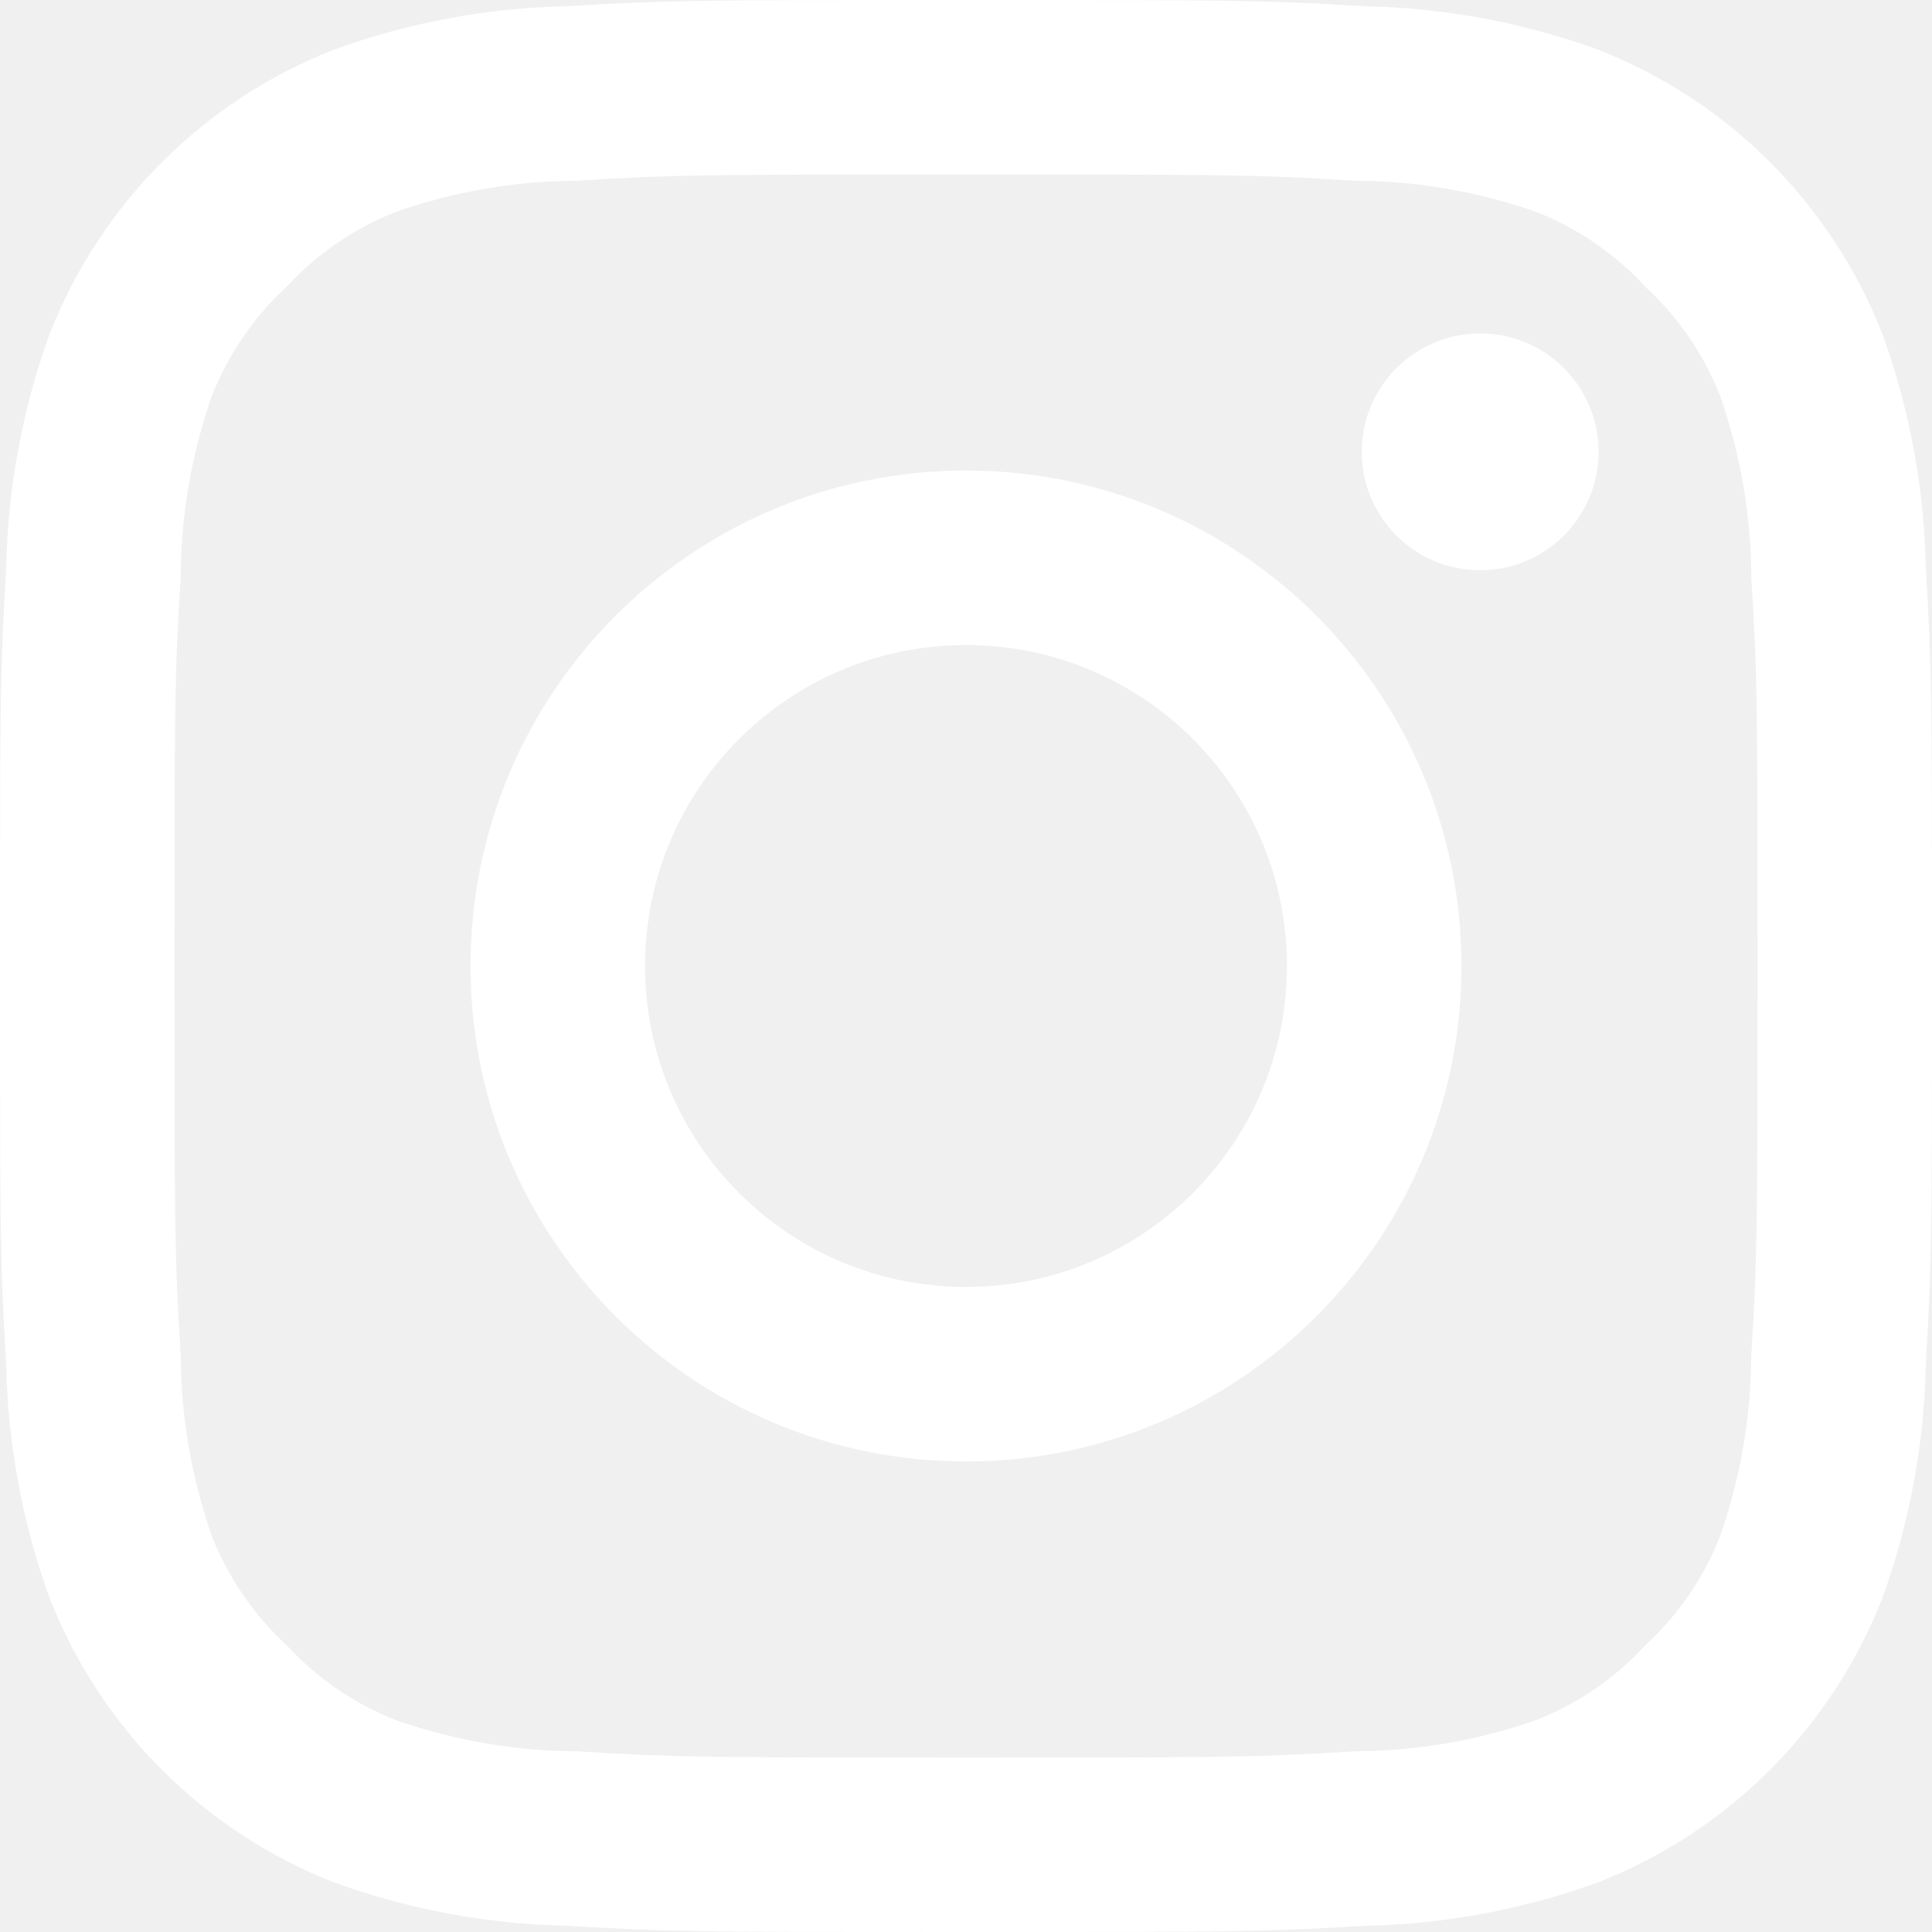
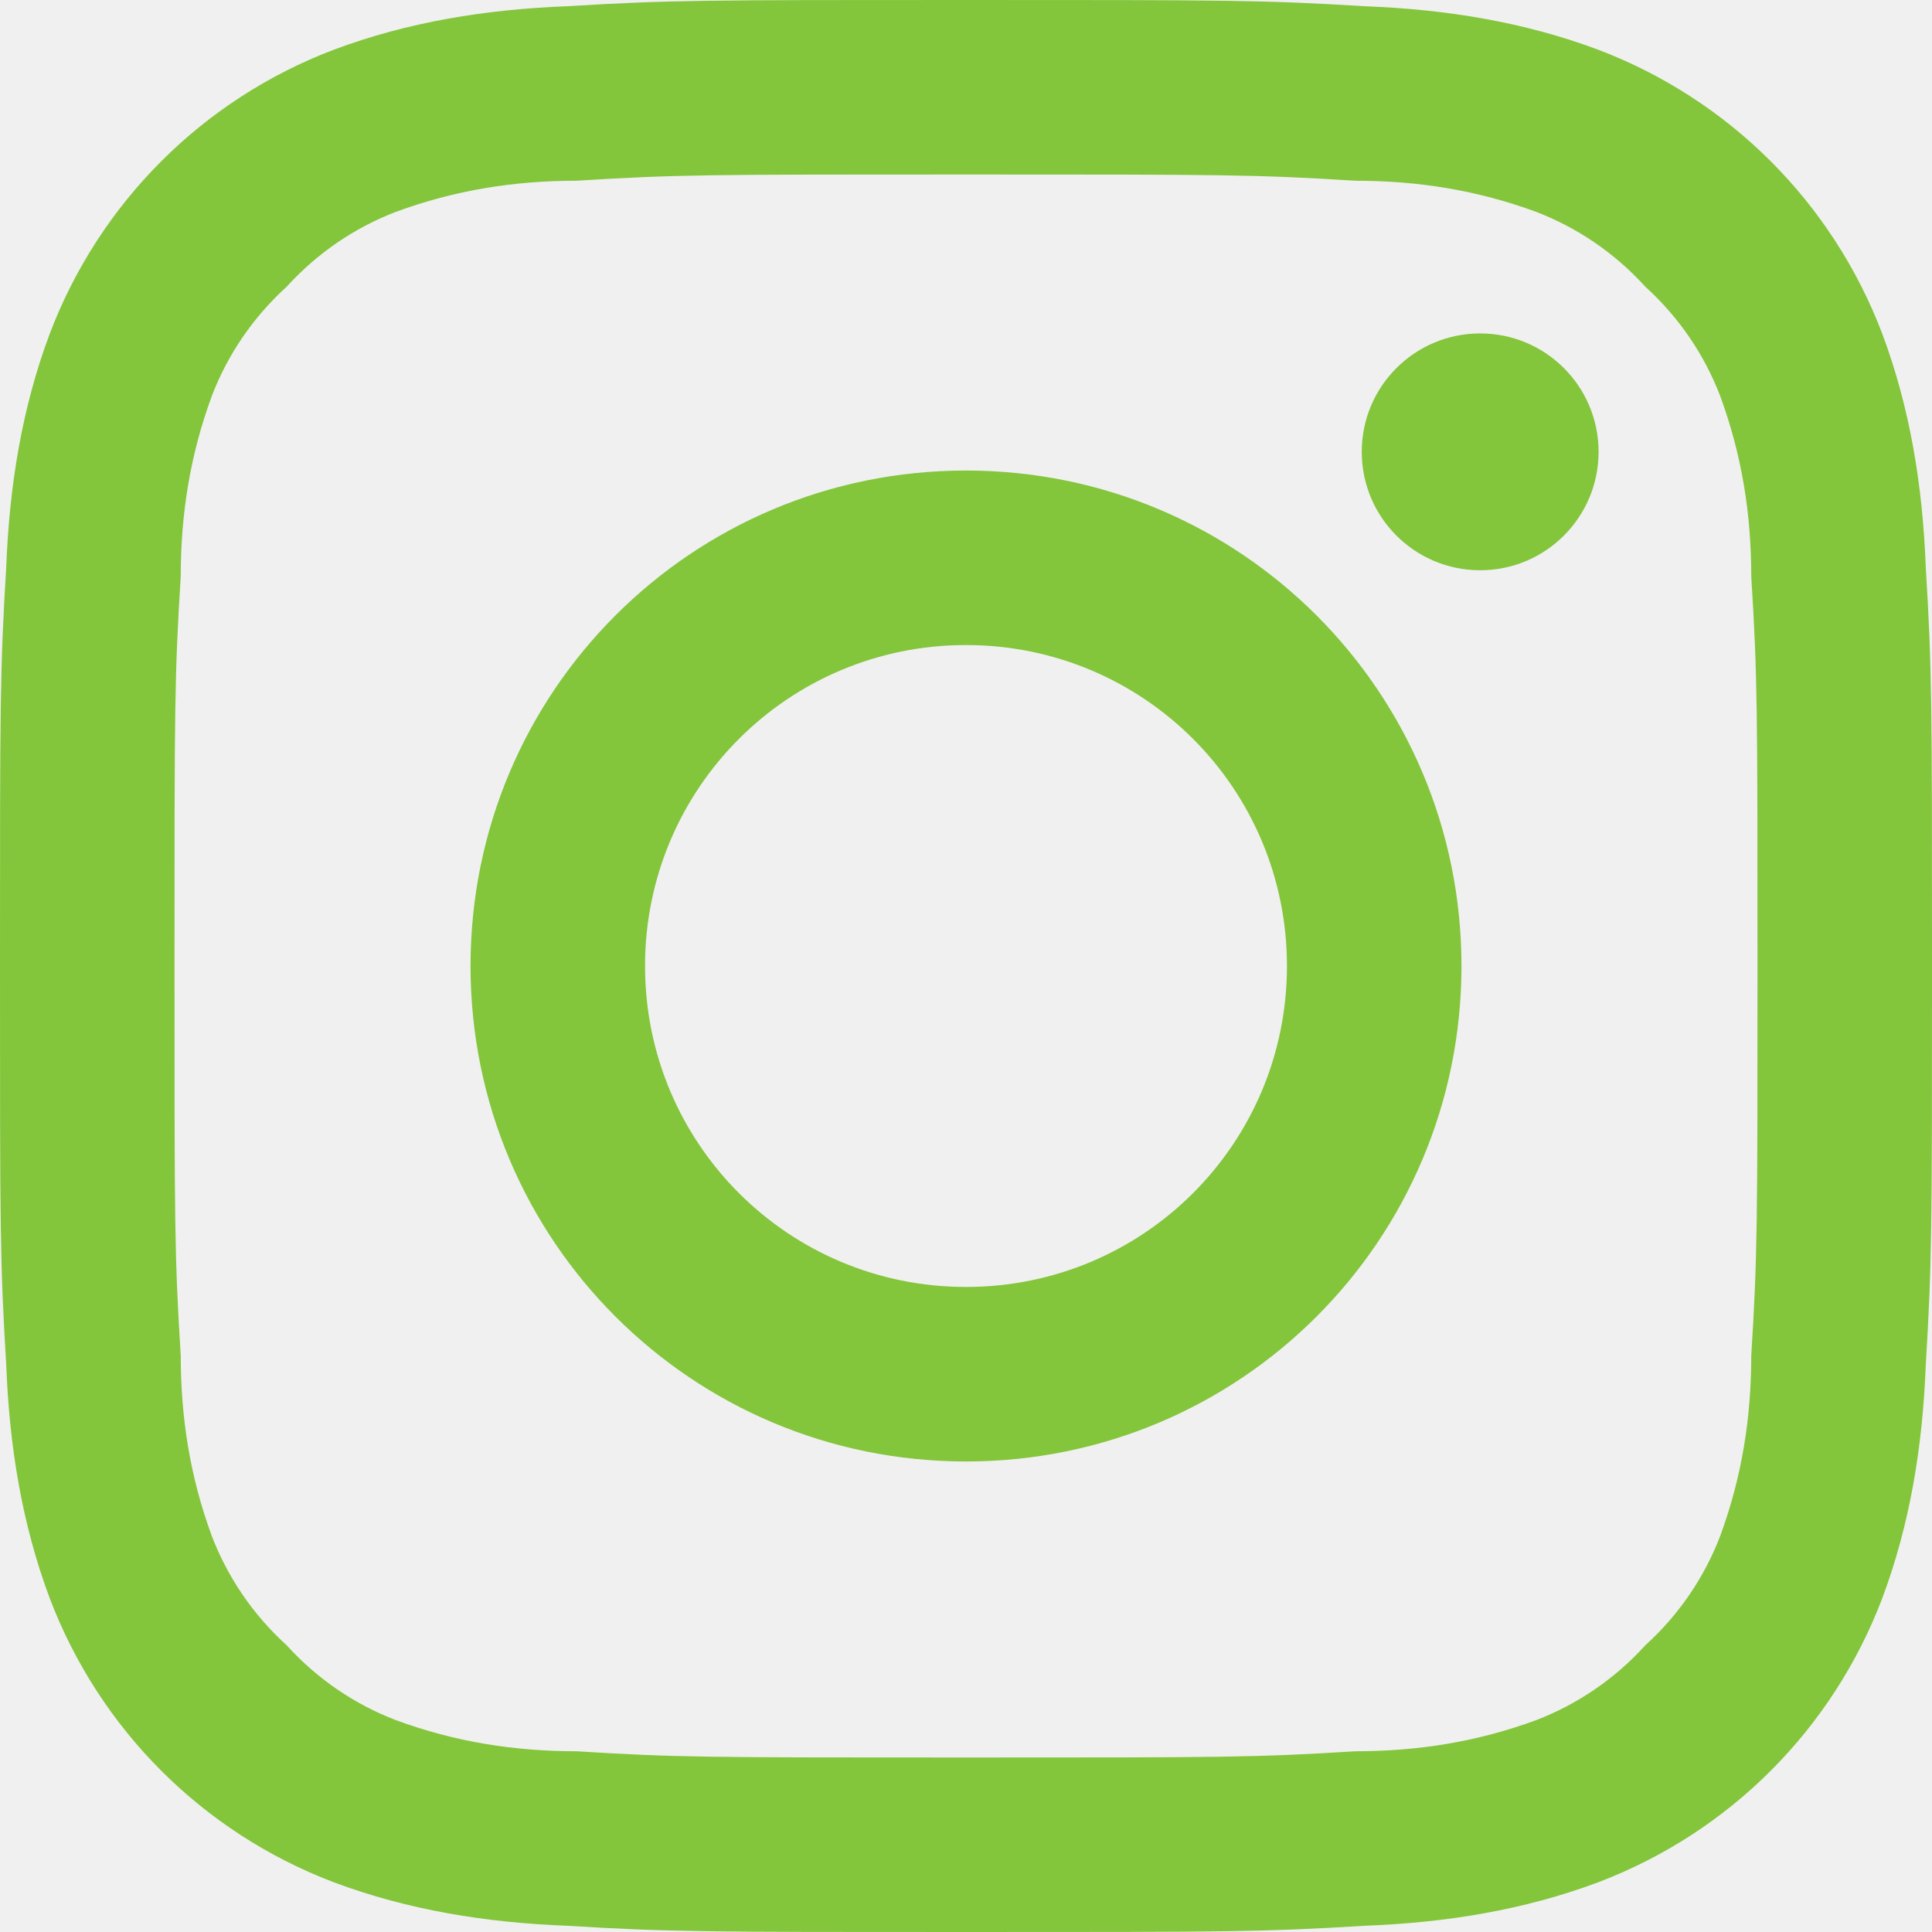
- <svg xmlns="http://www.w3.org/2000/svg" id="Camada_1" data-name="Camada 1" viewBox="0 0 62 62">
-   <defs>
-     <style>.cls-1{fill:#fff;}</style>
-   </defs>
-   <path class="cls-1" d="M31,24.6c8.3,0,9.3,0,12.5.2a17.8,17.8,0,0,1,5.8,1,9.5,9.5,0,0,1,3.5,2.4,9.5,9.5,0,0,1,2.4,3.5,17.8,17.8,0,0,1,1,5.8c.2,3.2.2,4.2.2,12.5s0,9.3-.2,12.5a17.8,17.8,0,0,1-1,5.8,9.5,9.5,0,0,1-2.4,3.5,9.5,9.5,0,0,1-3.5,2.4,17.8,17.8,0,0,1-5.8,1c-3.2.2-4.2.2-12.5.2s-9.3,0-12.5-.2a17.8,17.8,0,0,1-5.8-1,9.5,9.5,0,0,1-3.5-2.4,9.5,9.5,0,0,1-2.4-3.5,17.8,17.8,0,0,1-1-5.8c-.2-3.2-.2-4.2-.2-12.5s0-9.3.2-12.5a17.8,17.8,0,0,1,1-5.8,9.5,9.5,0,0,1,2.4-3.5,9.5,9.5,0,0,1,3.5-2.4,17.8,17.8,0,0,1,5.8-1c3.2-.2,4.2-.2,12.5-.2M31,19c-8.4,0-9.5,0-12.8.2a23.3,23.3,0,0,0-7.5,1.4,16.1,16.1,0,0,0-9.1,9.1A23.3,23.3,0,0,0,.2,37.2C0,40.5,0,41.6,0,50s0,9.5.2,12.8a23.3,23.3,0,0,0,1.4,7.5,16.1,16.1,0,0,0,9.1,9.1,23.3,23.3,0,0,0,7.5,1.4c3.3.2,4.4.2,12.8.2s9.5,0,12.8-.2a23.3,23.3,0,0,0,7.5-1.4,16.1,16.1,0,0,0,9.1-9.1,23.3,23.3,0,0,0,1.4-7.5c.2-3.3.2-4.4.2-12.8s0-9.5-.2-12.8a23.3,23.3,0,0,0-1.4-7.5,16.1,16.1,0,0,0-9.1-9.1,23.3,23.3,0,0,0-7.5-1.4C40.5,19,39.4,19,31,19Zm0,15.1A15.9,15.9,0,1,0,46.9,50,15.9,15.9,0,0,0,31,34.1Zm0,26.2A10.3,10.3,0,1,1,41.3,50,10.3,10.3,0,0,1,31,60.3ZM51.3,33.5a3.8,3.8,0,1,1-3.8-3.8A3.8,3.8,0,0,1,51.3,33.5Z" transform="translate(0 -19)" />
+ <svg xmlns="http://www.w3.org/2000/svg" version="1.1" id="Camada_1" x="0px" y="0px" viewBox="0 0 62 62" style="enable-background:new 0 0 62 62;" xml:space="preserve">
+   <style type="text/css">
+ 	.st0{fill:#83C53B;}
+ </style>
+   <path class="st0" d="M31,5.6c8.3,0,9.3,0,12.5,0.2c2,0,3.9,0.3,5.8,1c1.3,0.5,2.5,1.3,3.5,2.4c1.1,1,1.9,2.2,2.4,3.5  c0.7,1.9,1,3.8,1,5.8c0.2,3.2,0.2,4.2,0.2,12.5s0,9.3-0.2,12.5c0,2-0.3,3.9-1,5.8c-0.5,1.3-1.3,2.5-2.4,3.5c-1,1.1-2.2,1.9-3.5,2.4  c-1.9,0.7-3.8,1-5.8,1c-3.2,0.2-4.2,0.2-12.5,0.2s-9.3,0-12.5-0.2c-2,0-3.9-0.3-5.8-1c-1.3-0.5-2.5-1.3-3.5-2.4  c-1.1-1-1.9-2.2-2.4-3.5c-0.7-1.9-1-3.8-1-5.8C5.6,40.3,5.6,39.3,5.6,31s0-9.3,0.2-12.5c0-2,0.3-3.9,1-5.8c0.5-1.3,1.3-2.5,2.4-3.5  c1-1.1,2.2-1.9,3.5-2.4c1.9-0.7,3.8-1,5.8-1C21.7,5.6,22.7,5.6,31,5.6 M31,0c-8.4,0-9.5,0-12.8,0.2c-2.6,0.1-5.1,0.5-7.5,1.4  c-4.2,1.6-7.5,4.9-9.1,9.1c-0.9,2.4-1.3,4.9-1.4,7.5C0,21.5,0,22.6,0,31s0,9.5,0.2,12.8c0.1,2.6,0.5,5.1,1.4,7.5  c1.6,4.2,4.9,7.5,9.1,9.1c2.4,0.9,4.9,1.3,7.5,1.4C21.5,62,22.6,62,31,62s9.5,0,12.8-0.2c2.6-0.1,5.1-0.5,7.5-1.4  c4.2-1.6,7.5-4.9,9.1-9.1c0.9-2.4,1.3-4.9,1.4-7.5C62,40.5,62,39.4,62,31s0-9.5-0.2-12.8c-0.1-2.6-0.5-5.1-1.4-7.5  c-1.6-4.2-4.9-7.5-9.1-9.1c-2.4-0.9-4.9-1.3-7.5-1.4C40.5,0,39.4,0,31,0z M31,15.1c-8.8,0-15.9,7.1-15.9,15.9S22.2,46.9,31,46.9  S46.9,39.8,46.9,31S39.8,15.1,31,15.1C31,15.1,31,15.1,31,15.1z M31,41.3c-5.7,0-10.3-4.6-10.3-10.3S25.3,20.7,31,20.7  c5.7,0,10.3,4.6,10.3,10.3c0,0,0,0,0,0C41.3,36.7,36.7,41.3,31,41.3z M51.3,14.5c0,2.1-1.7,3.8-3.8,3.8s-3.8-1.7-3.8-3.8  s1.7-3.8,3.8-3.8l0,0C49.6,10.7,51.3,12.4,51.3,14.5z" />
</svg>
